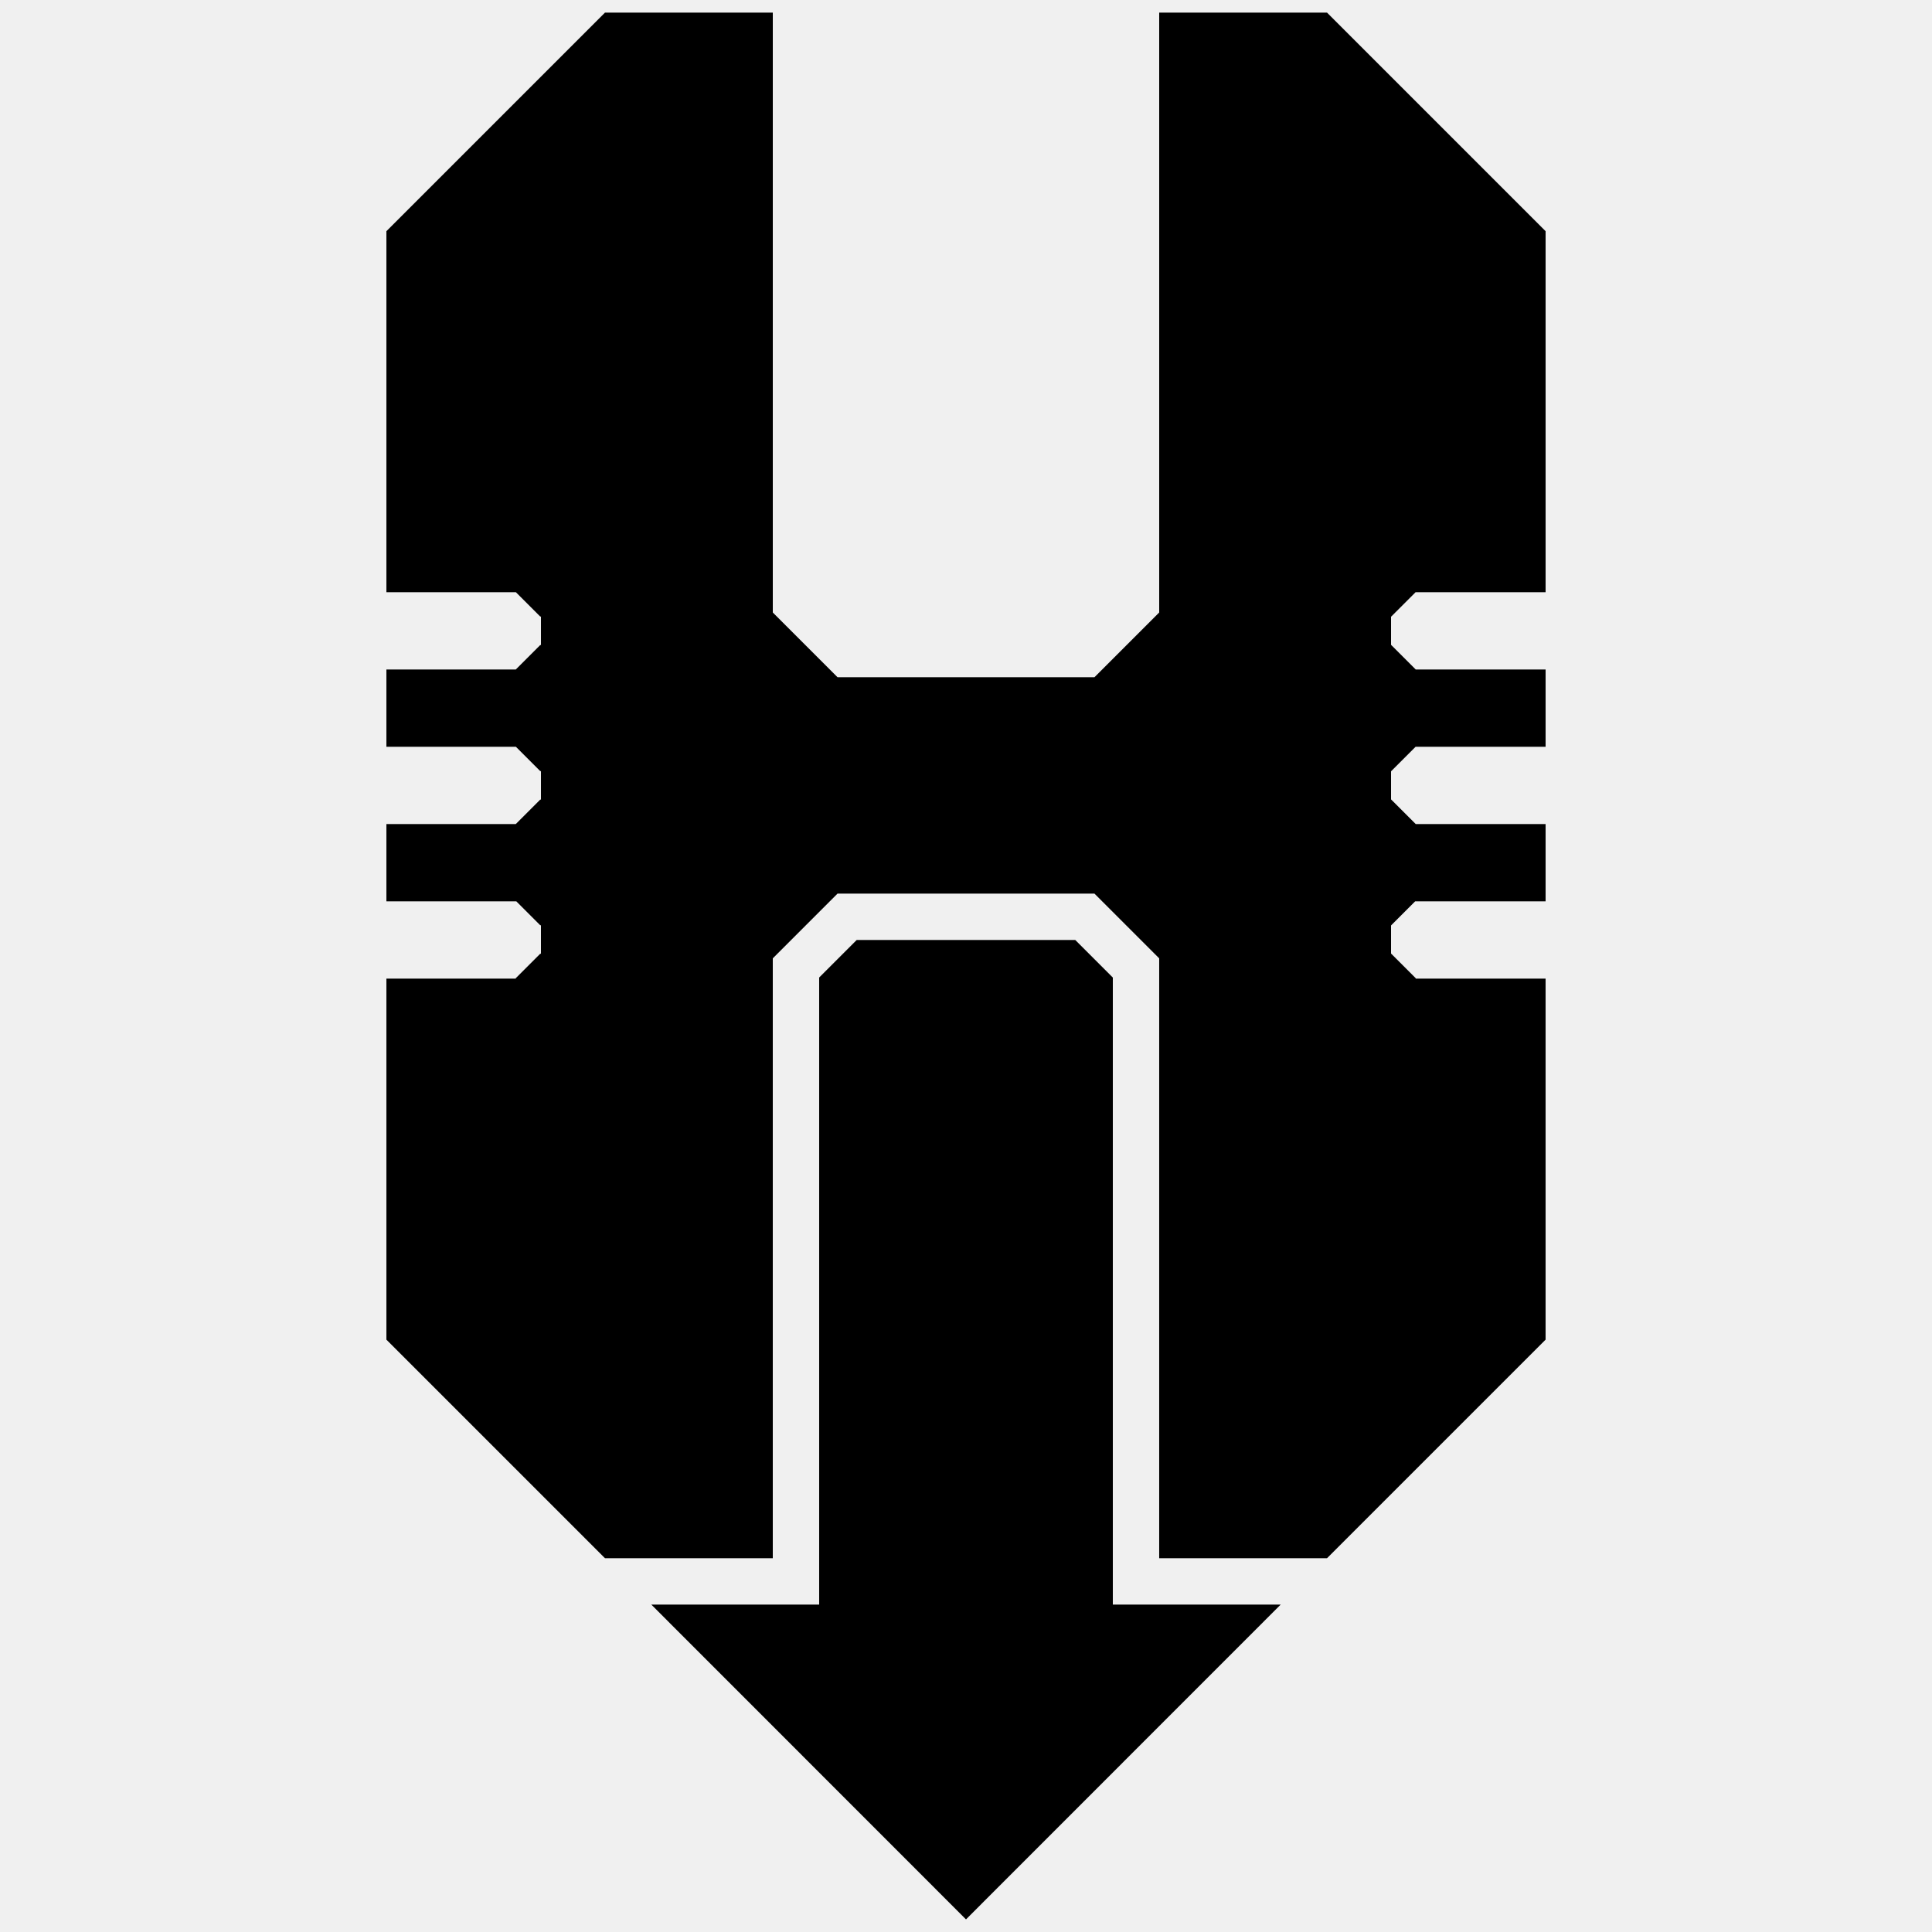
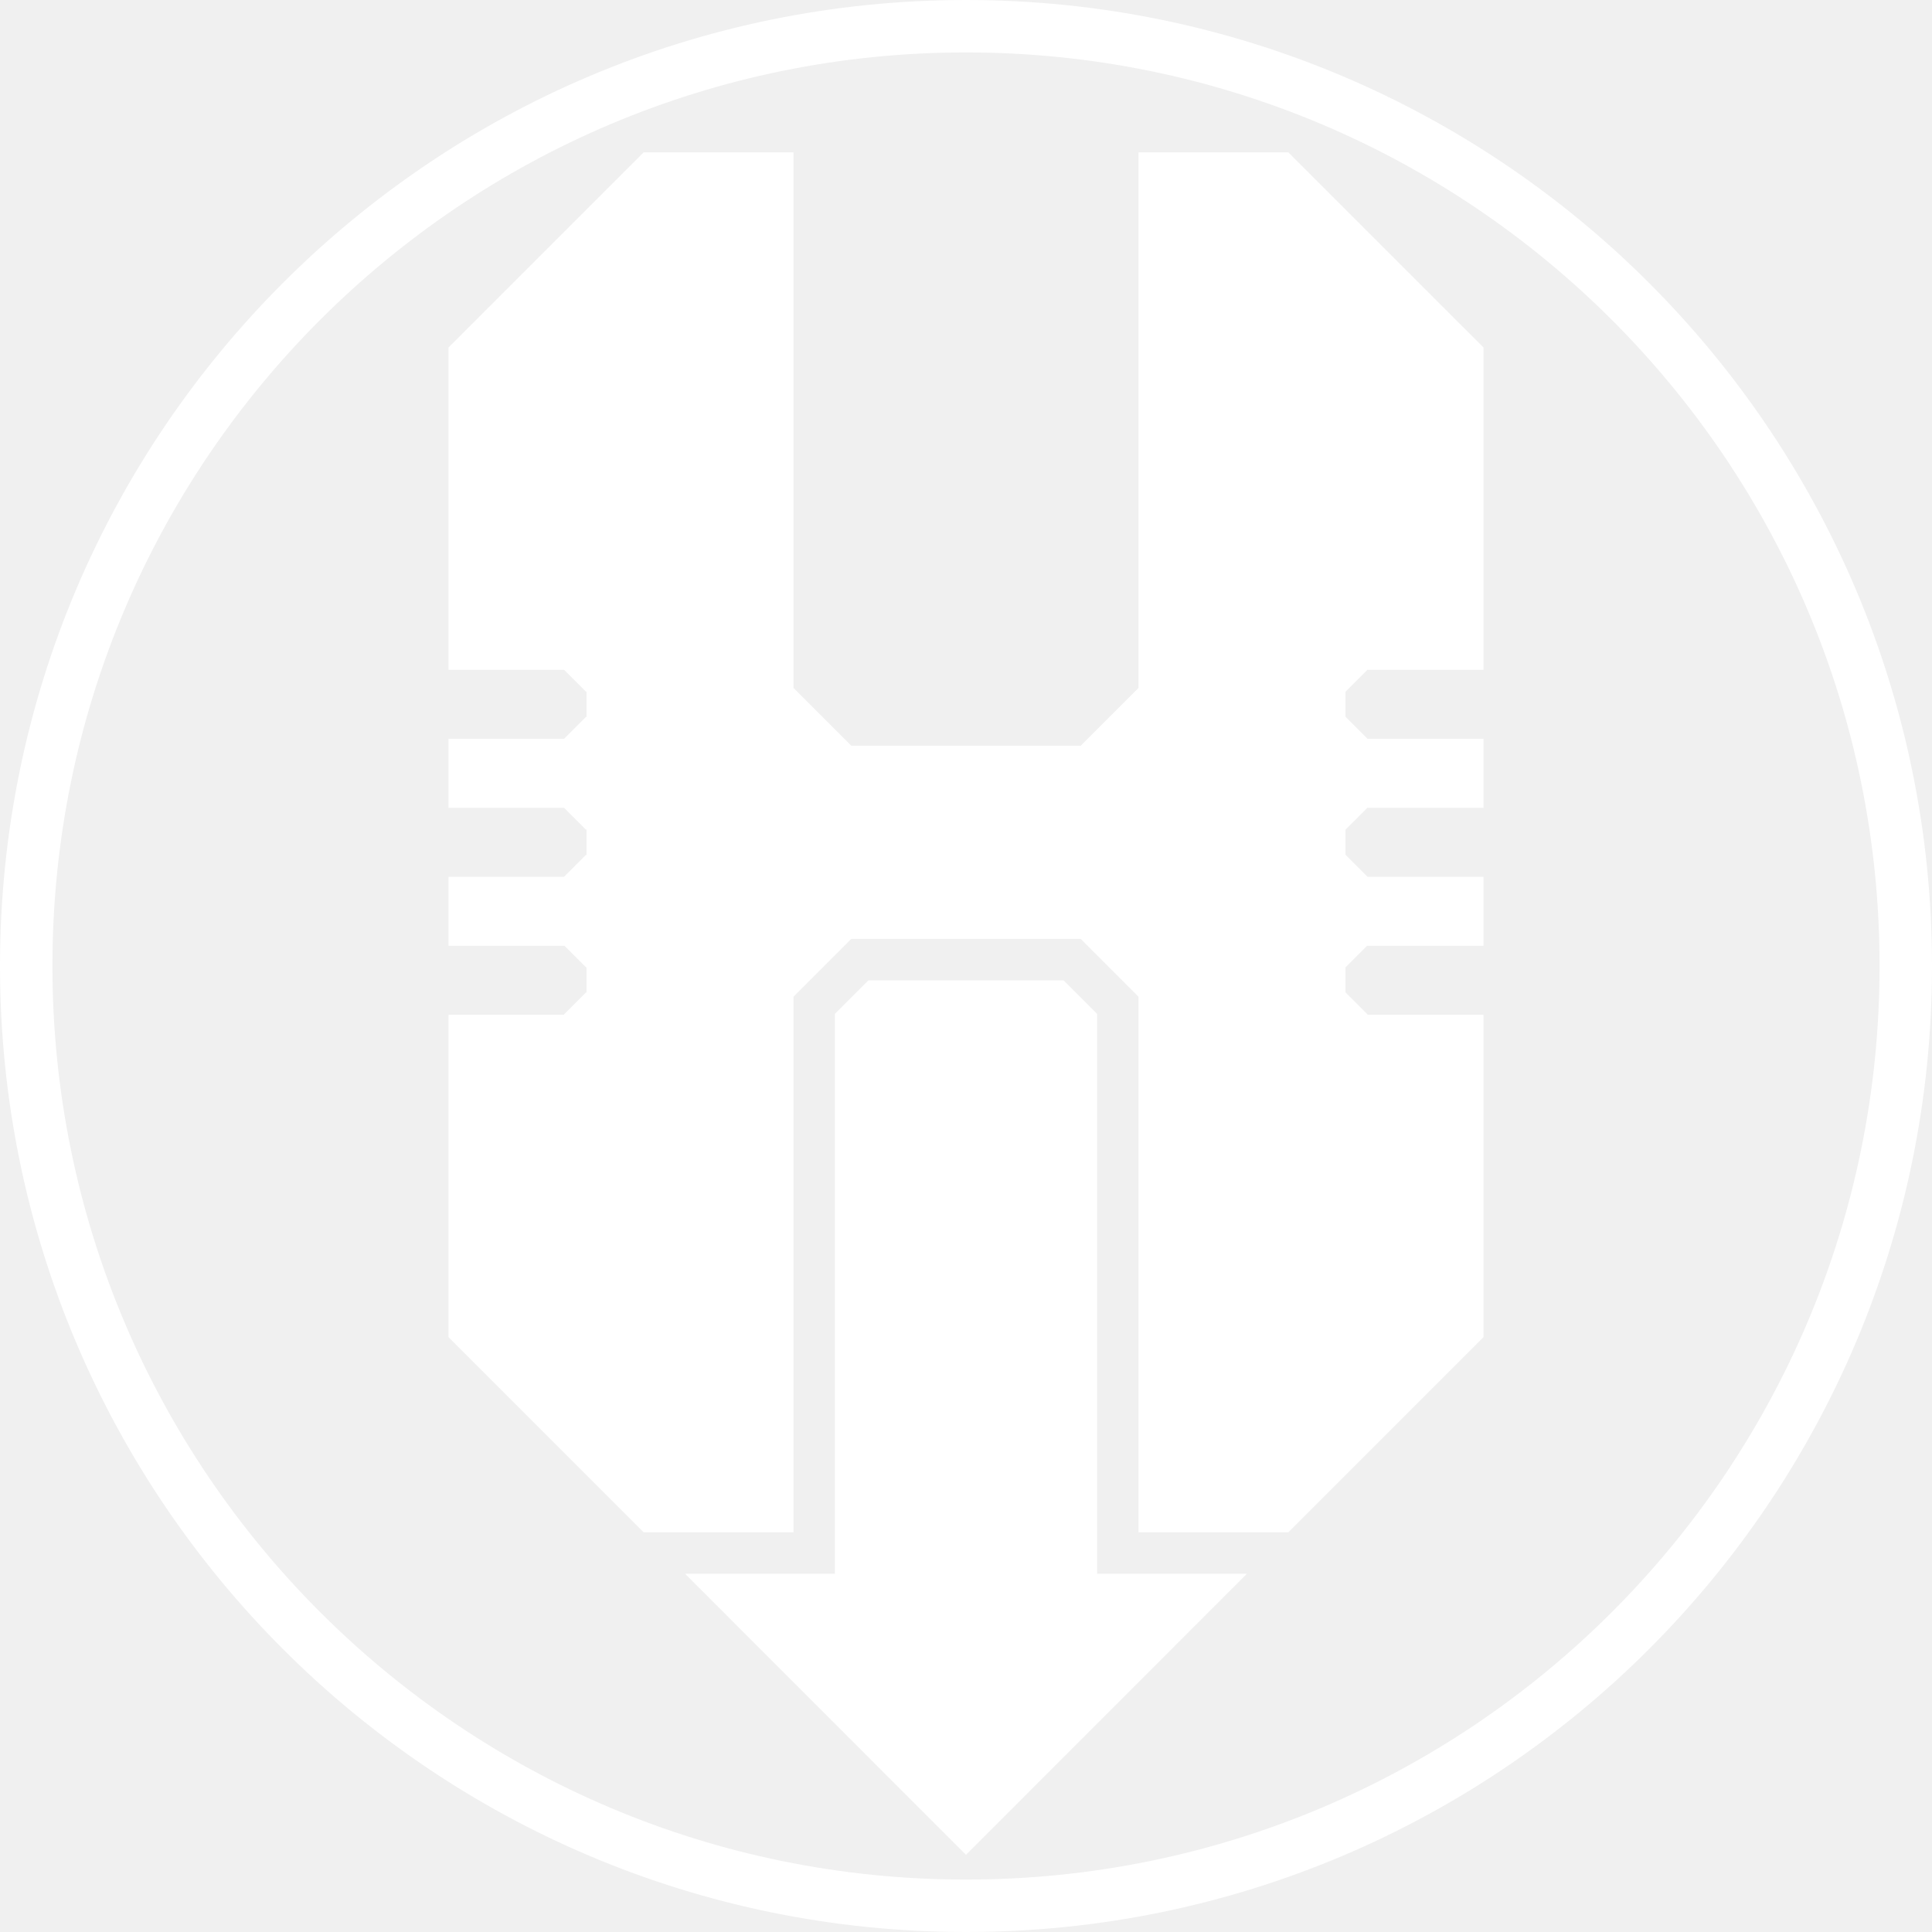
<svg xmlns="http://www.w3.org/2000/svg" width="250mm" height="250mm" viewBox="0 0 250 250" version="1.1" id="svg5">
  <defs id="defs2" />
  <g id="layer1">
-     <path id="path2457" style="fill:#000000;stroke-width:2.378" d="M 418.986 459.713 L 400.629 478.072 L 400.629 784.752 L 390.076 784.752 L 377.951 784.752 L 318.537 784.752 L 472.439 938.713 L 626.344 784.752 L 566.928 784.752 L 553.141 784.752 L 544.252 784.752 L 544.252 478.09 L 525.875 459.713 L 418.986 459.713 z " transform="scale(0.2645833)" />
-     <path id="rect1662" style="fill:#000000;stroke-width:0.462" d="M 78.284,1.632 50,29.916 v 46.716 h 16.758 l 3.176,3.176 0.067,-0.067 v 3.766 l -0.067,-0.067 -3.192,3.192 H 50 v 10 h 16.758 l 3.176,3.176 0.067,-0.067 v 3.766 l -0.067,-0.067 -3.193,3.193 H 50 v 10 H 66.812 l 3.121,3.121 0.067,-0.067 v 3.766 l -0.067,-0.067 -3.211,3.211 0.036,0.036 H 50 v 46.715 l 28.284,28.285 h 21.715 v -77.624 l 8.376,-8.376 h 33.247 l 8.377,8.377 v 77.623 h 21.716 l 28.284,-28.284 V 126.632 H 183.175 l 0.036,-0.036 L 180,123.386 v -3.633 l 3.121,-3.121 h 16.879 v -10 H 183.193 L 180,103.44 v -3.633 l 3.175,-3.175 h 16.825 v -10 H 183.192 L 180,83.44 v -3.633 l 3.175,-3.175 h 16.825 V 29.916 L 171.716,1.632 h -21.716 v 77.624 l -8.376,8.376 H 108.376 L 100,79.256 V 1.632 Z" />
+     <path id="path2457" style="fill:#ffffff;stroke-width:0.562;fill-opacity:1" d="m 112.372,126.855 -4.337,4.337 v 72.448 h -2.493 -2.864 -14.036 l 36.357,36.371 36.358,-36.371 h -14.036 -3.257 -2.1 v -72.444 l -4.341,-4.341 z" />
+     <path id="rect1662" style="fill:#ffffff;stroke-width:0.413" d="M 83.29,19.712 58.036,44.965 v 41.711 h 14.962 l 2.835,2.835 0.06,-0.059 v 3.362 l -0.06,-0.06 -2.85,2.85 H 58.036 v 8.928 h 14.962 l 2.835,2.835 0.06,-0.06 v 3.362 l -0.06,-0.06 -2.851,2.85 H 58.036 v 8.928 h 15.011 l 2.787,2.787 0.06,-0.06 v 3.362 l -0.06,-0.06 -2.867,2.867 0.032,0.032 H 58.036 v 41.71 l 25.254,25.254 h 19.389 v -69.307 l 7.479,-7.479 h 29.685 l 7.479,7.479 v 69.306 h 19.389 l 25.254,-25.254 v -41.71 h -15.022 l 0.032,-0.032 -2.867,-2.867 v -3.244 l 2.786,-2.786 h 15.071 v -8.928 h -15.006 l -2.851,-2.851 v -3.244 l 2.835,-2.835 h 15.022 v -8.928 h -15.007 l -2.85,-2.85 V 89.511 l 2.835,-2.835 h 15.022 V 44.965 L 166.71,19.712 h -19.389 v 69.307 l -7.479,7.479 h -29.685 l -7.479,-7.479 V 19.712 Z" />
+     <circle style="fill:none;stroke:#ffffff;stroke-width:6.784;stroke-miterlimit:4;stroke-dasharray:none;stroke-opacity:1" id="path938" cx="125" cy="125" r="121.608" />
  </g>
</svg>
